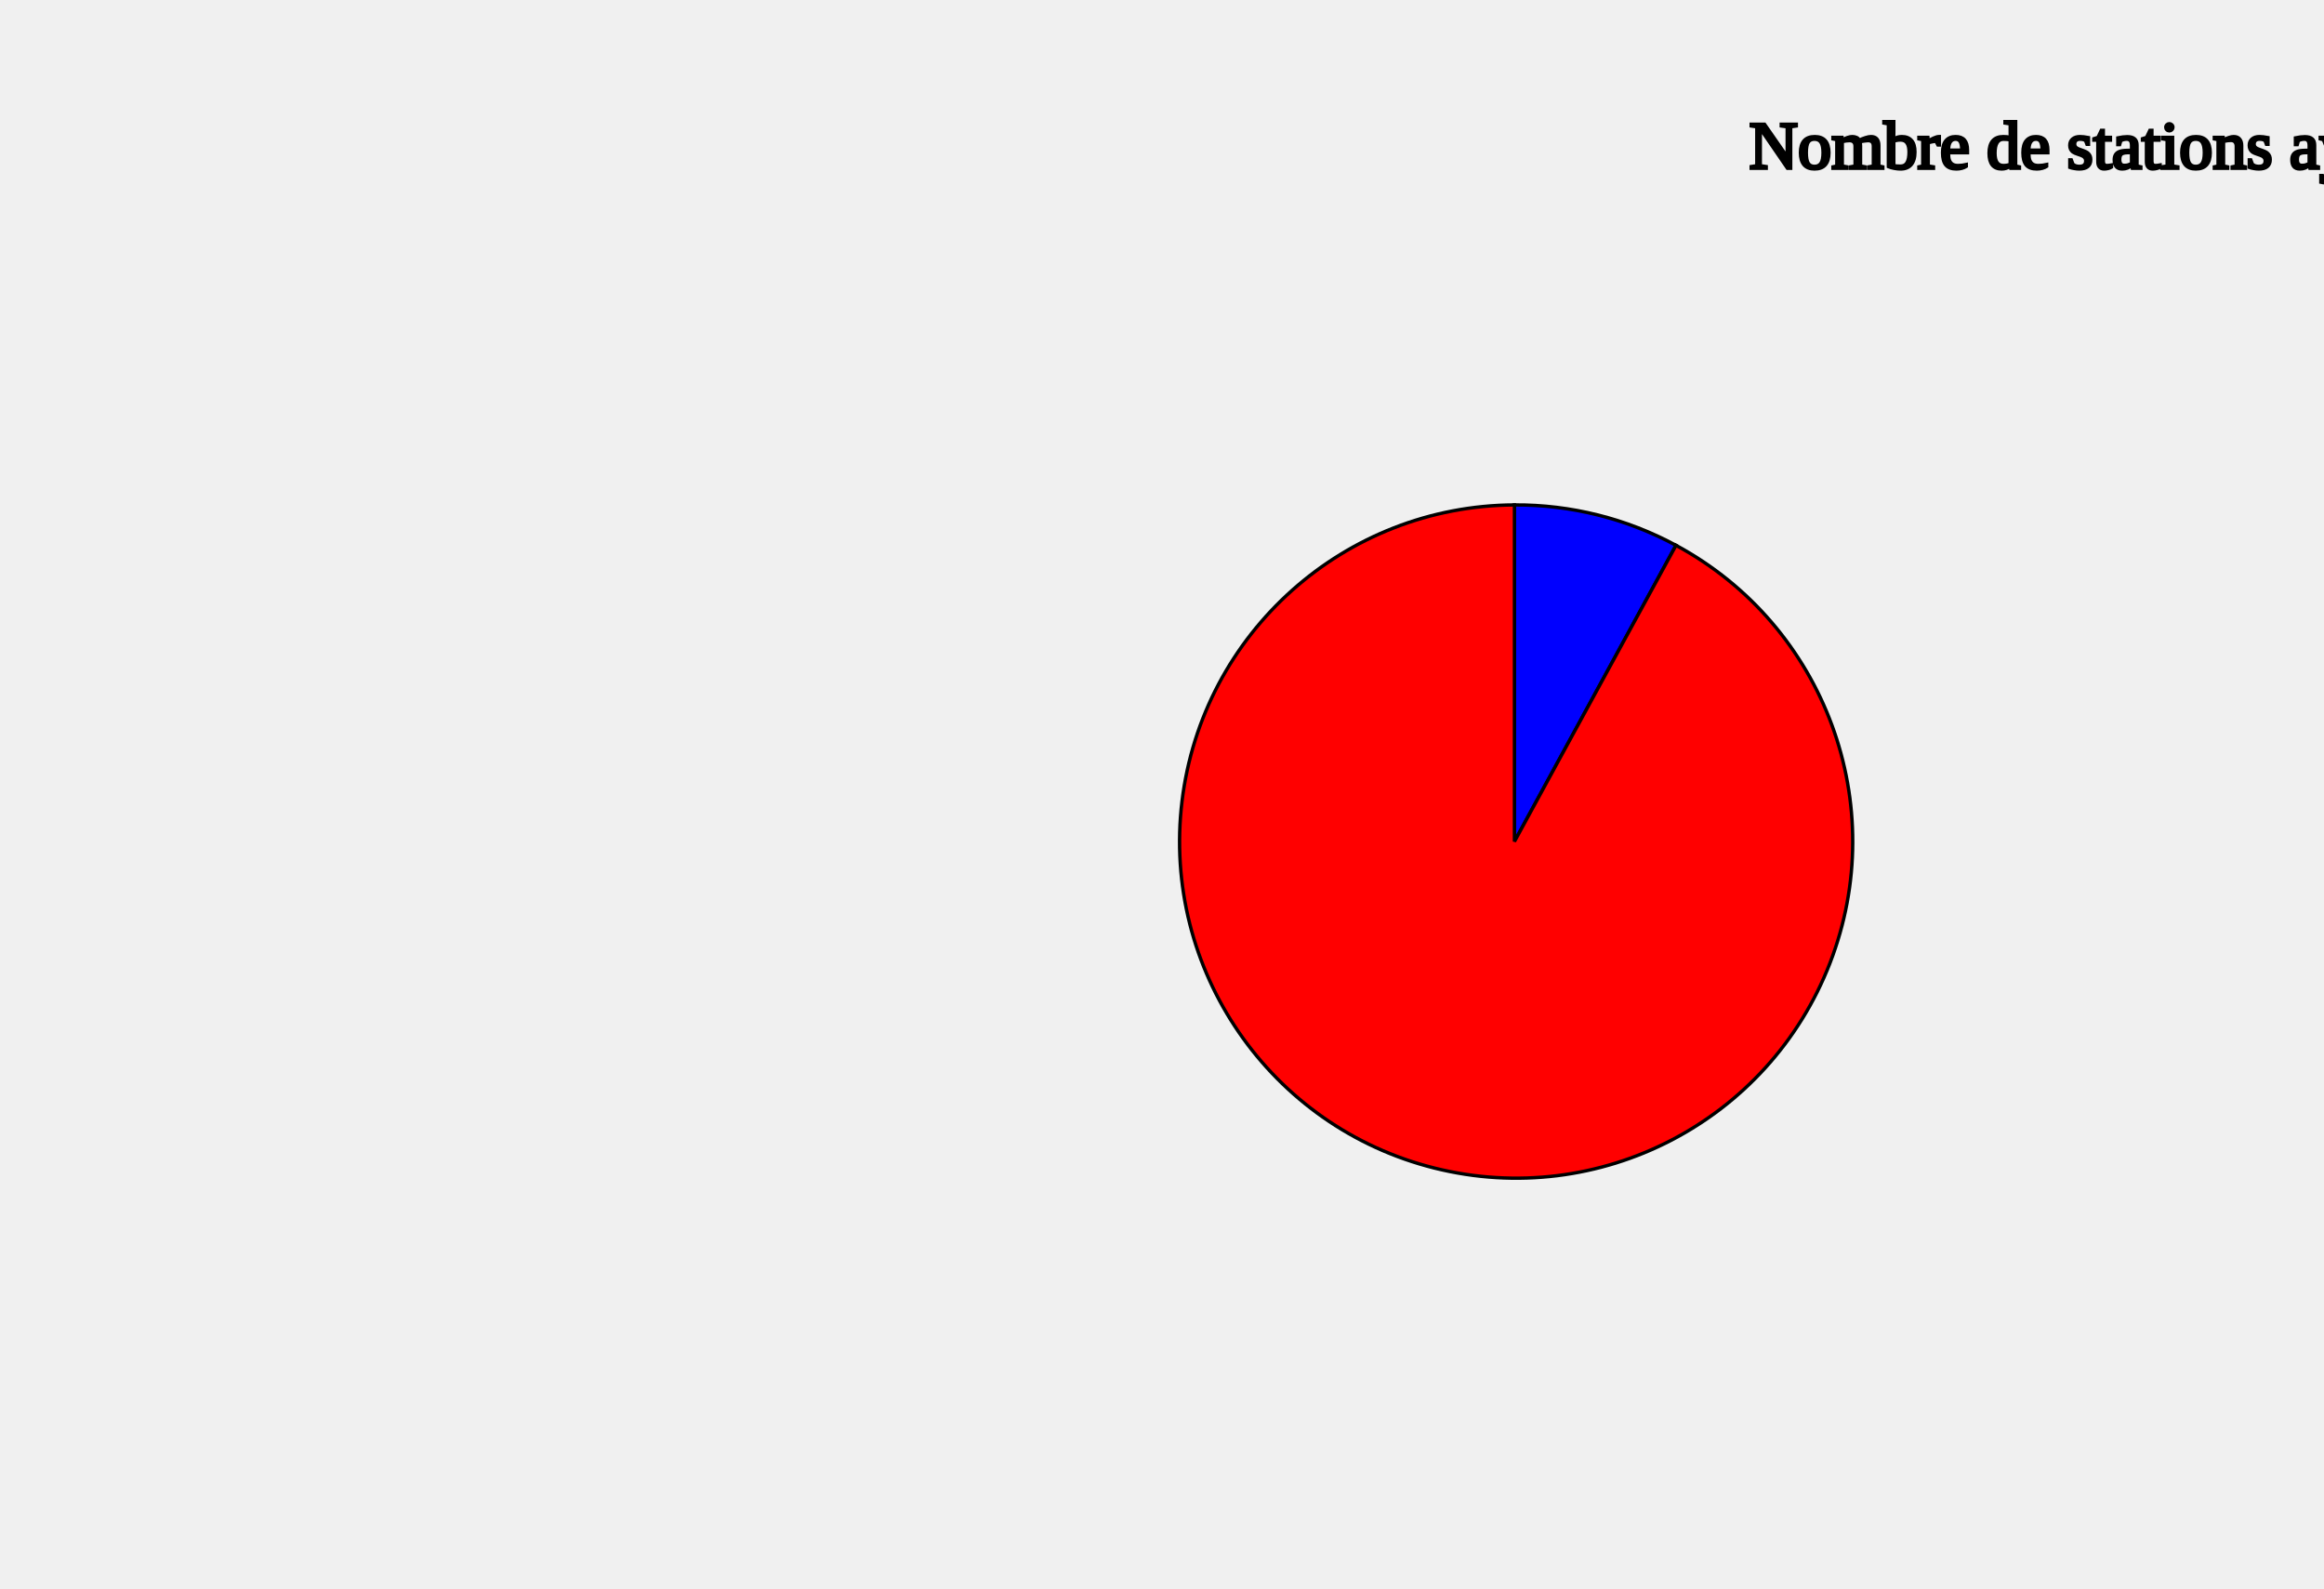
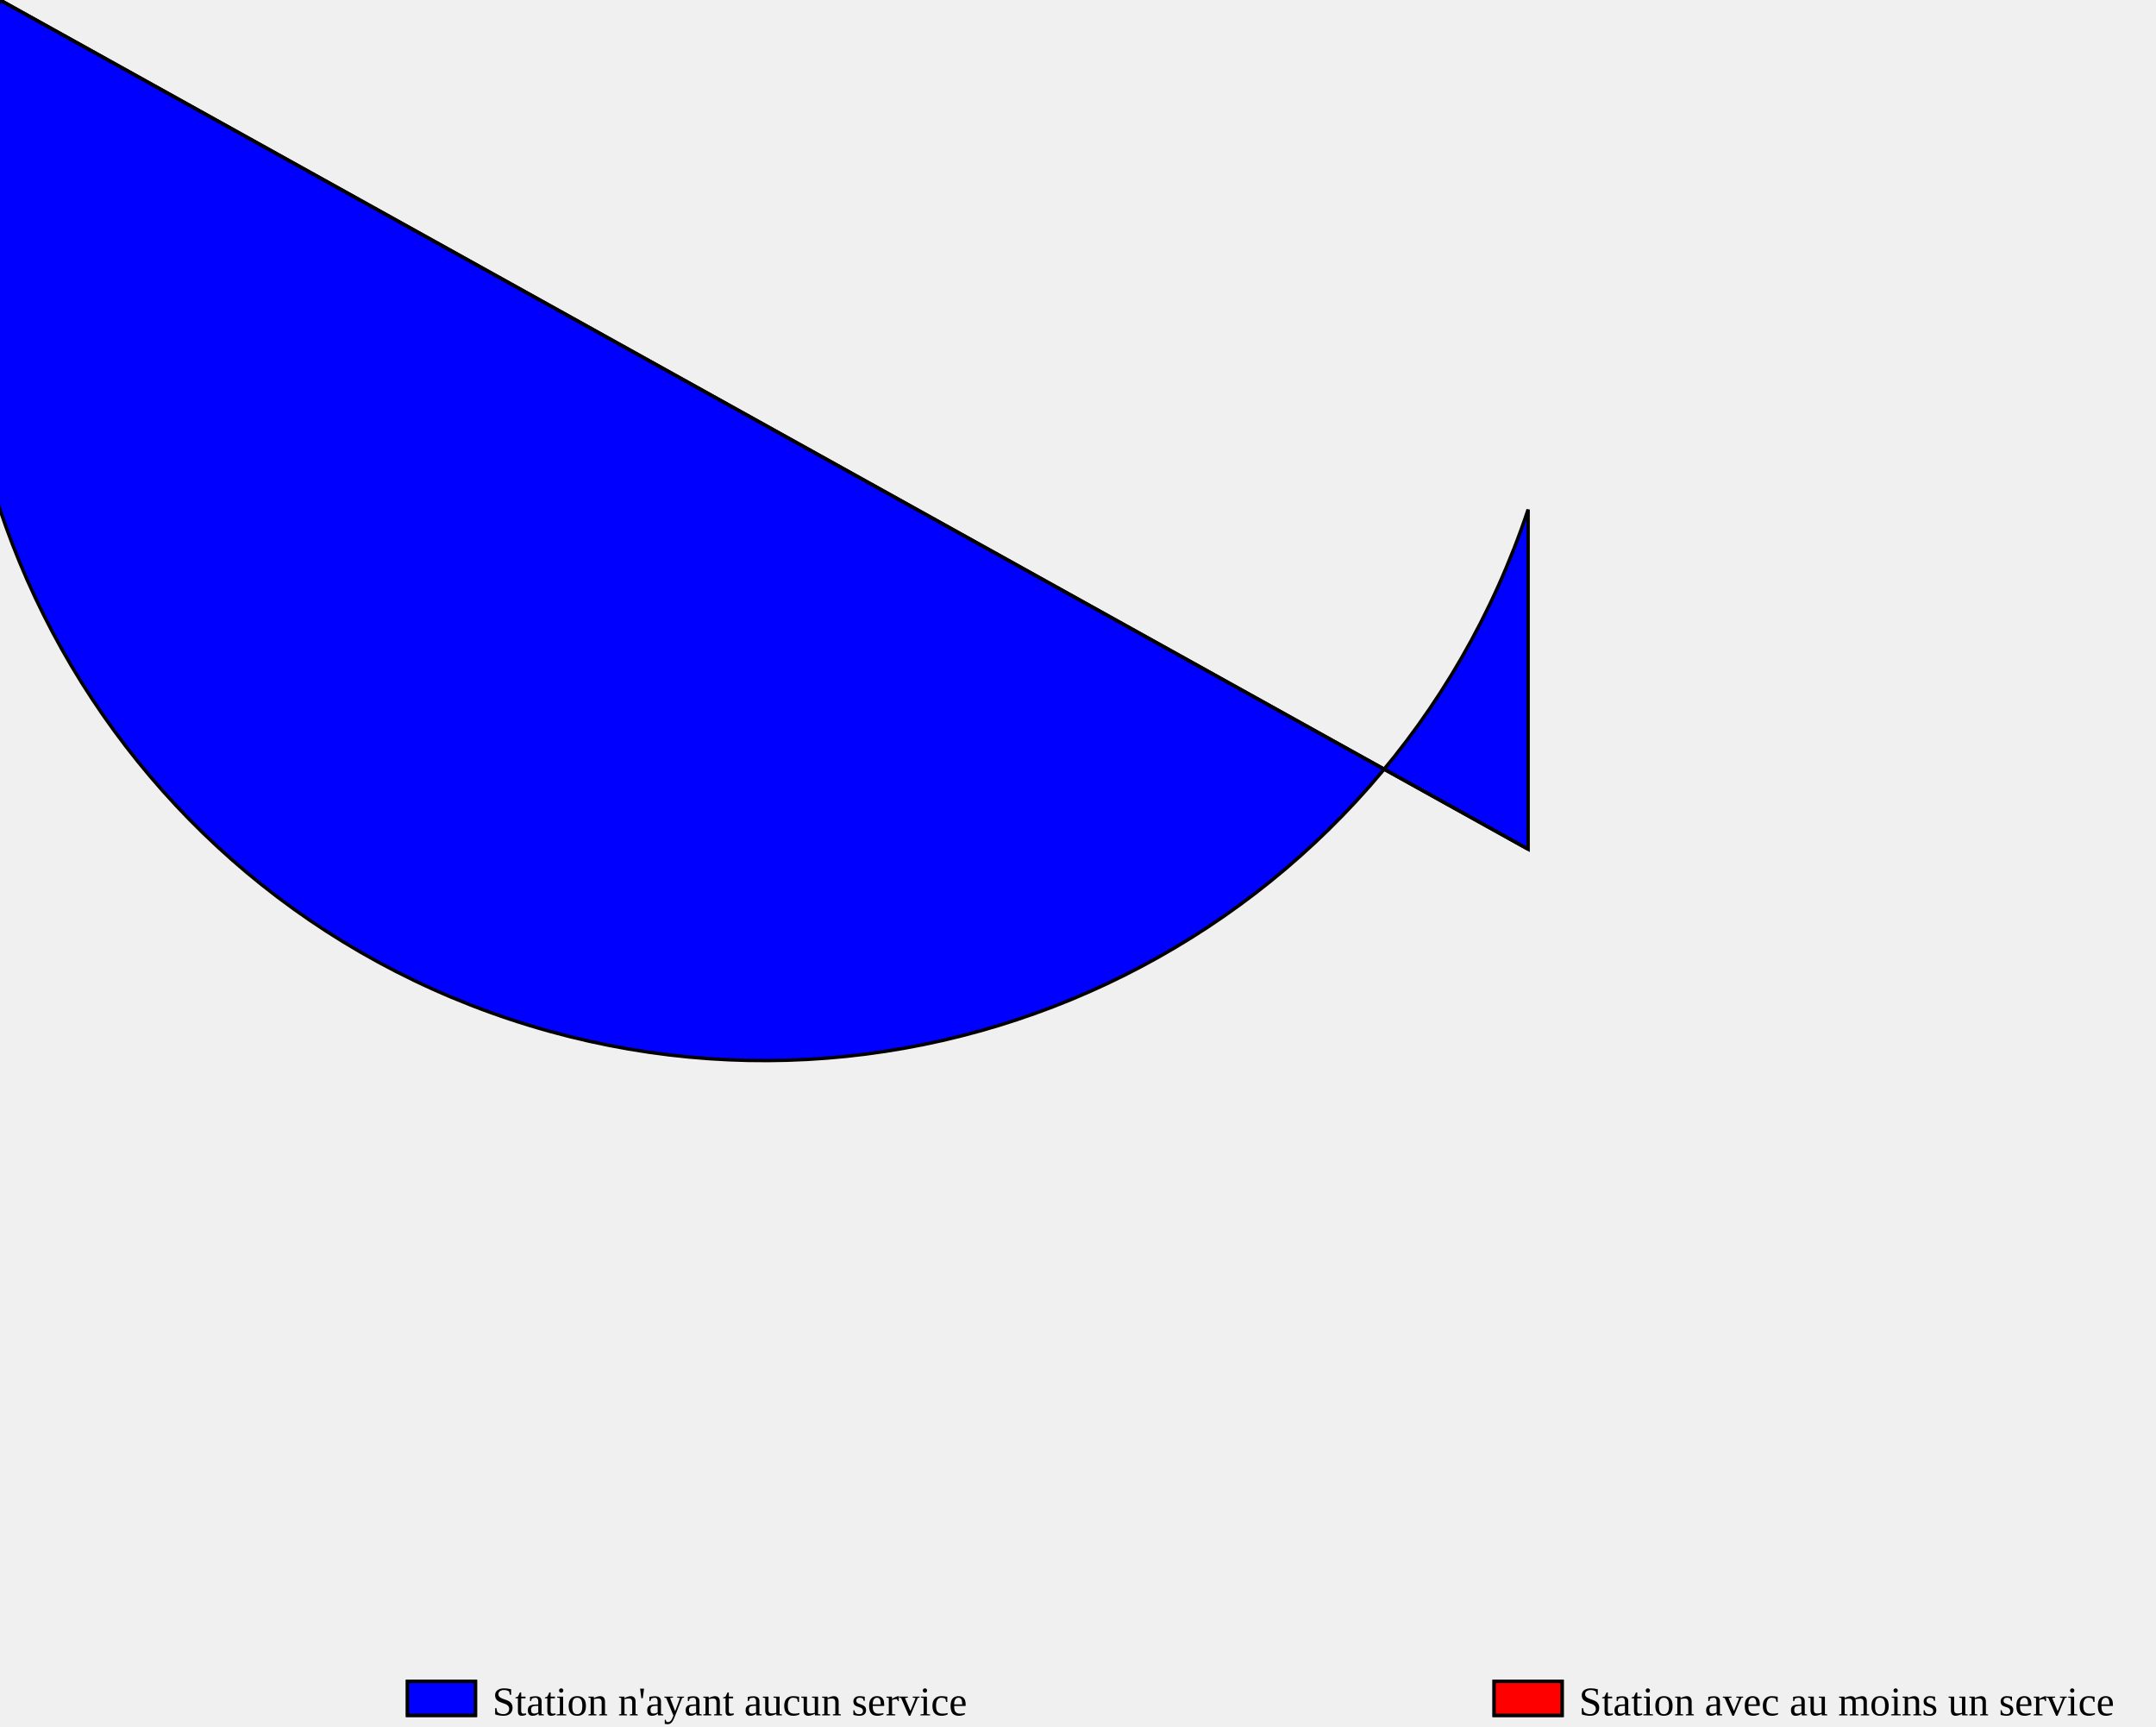
<svg xmlns="http://www.w3.org/2000/svg">
  <g>
-     <path d="M450.0 250.0L450,150A100.0,100.0 0 0 1 498,162Z" fill="Blue" stroke="black" />
-     <path d="M450.0 250.0L498,162A100.0,100.0 0 1 1 450,150Z" fill="Red" stroke="black" />
+     <path d="M450.0 250.0L450,150A100.0,100.0 0 0 1 0,0Z" fill="Blue" stroke="black" />
+     <path d="M450.0 250.0L0,0A100.0,100.0 0 0 1 0,0Z" fill="Red" stroke="black" />
  </g>
  <text x="450.0" y="370.0" font-size="15.0" text-anchor="middle" fill="Black" stroke="Black"> </text>
  <rect x="120.0" y="495.0" width="20.0" height="10.0" fill="White" stroke="black" />
  <text x="145" y="505">Station n'ayant aucun service </text>
  <rect x="440.0" y="495.0" width="20.0" height="10.0" fill="White" stroke="black" />
  <text x="465" y="505">Station avec au moins un service</text>
  <rect x="120.0" y="495.0" width="20.0" height="10.0" fill="Blue" stroke="black" />
  <rect x="440.0" y="495.0" width="20.0" height="10.0" fill="Red" stroke="black" />
-   <text x="665.0" y="50.0" font-size="20.0" text-anchor="middle" fill="Black" stroke="Black">Nombre de stations ayant un service</text>
</svg>
